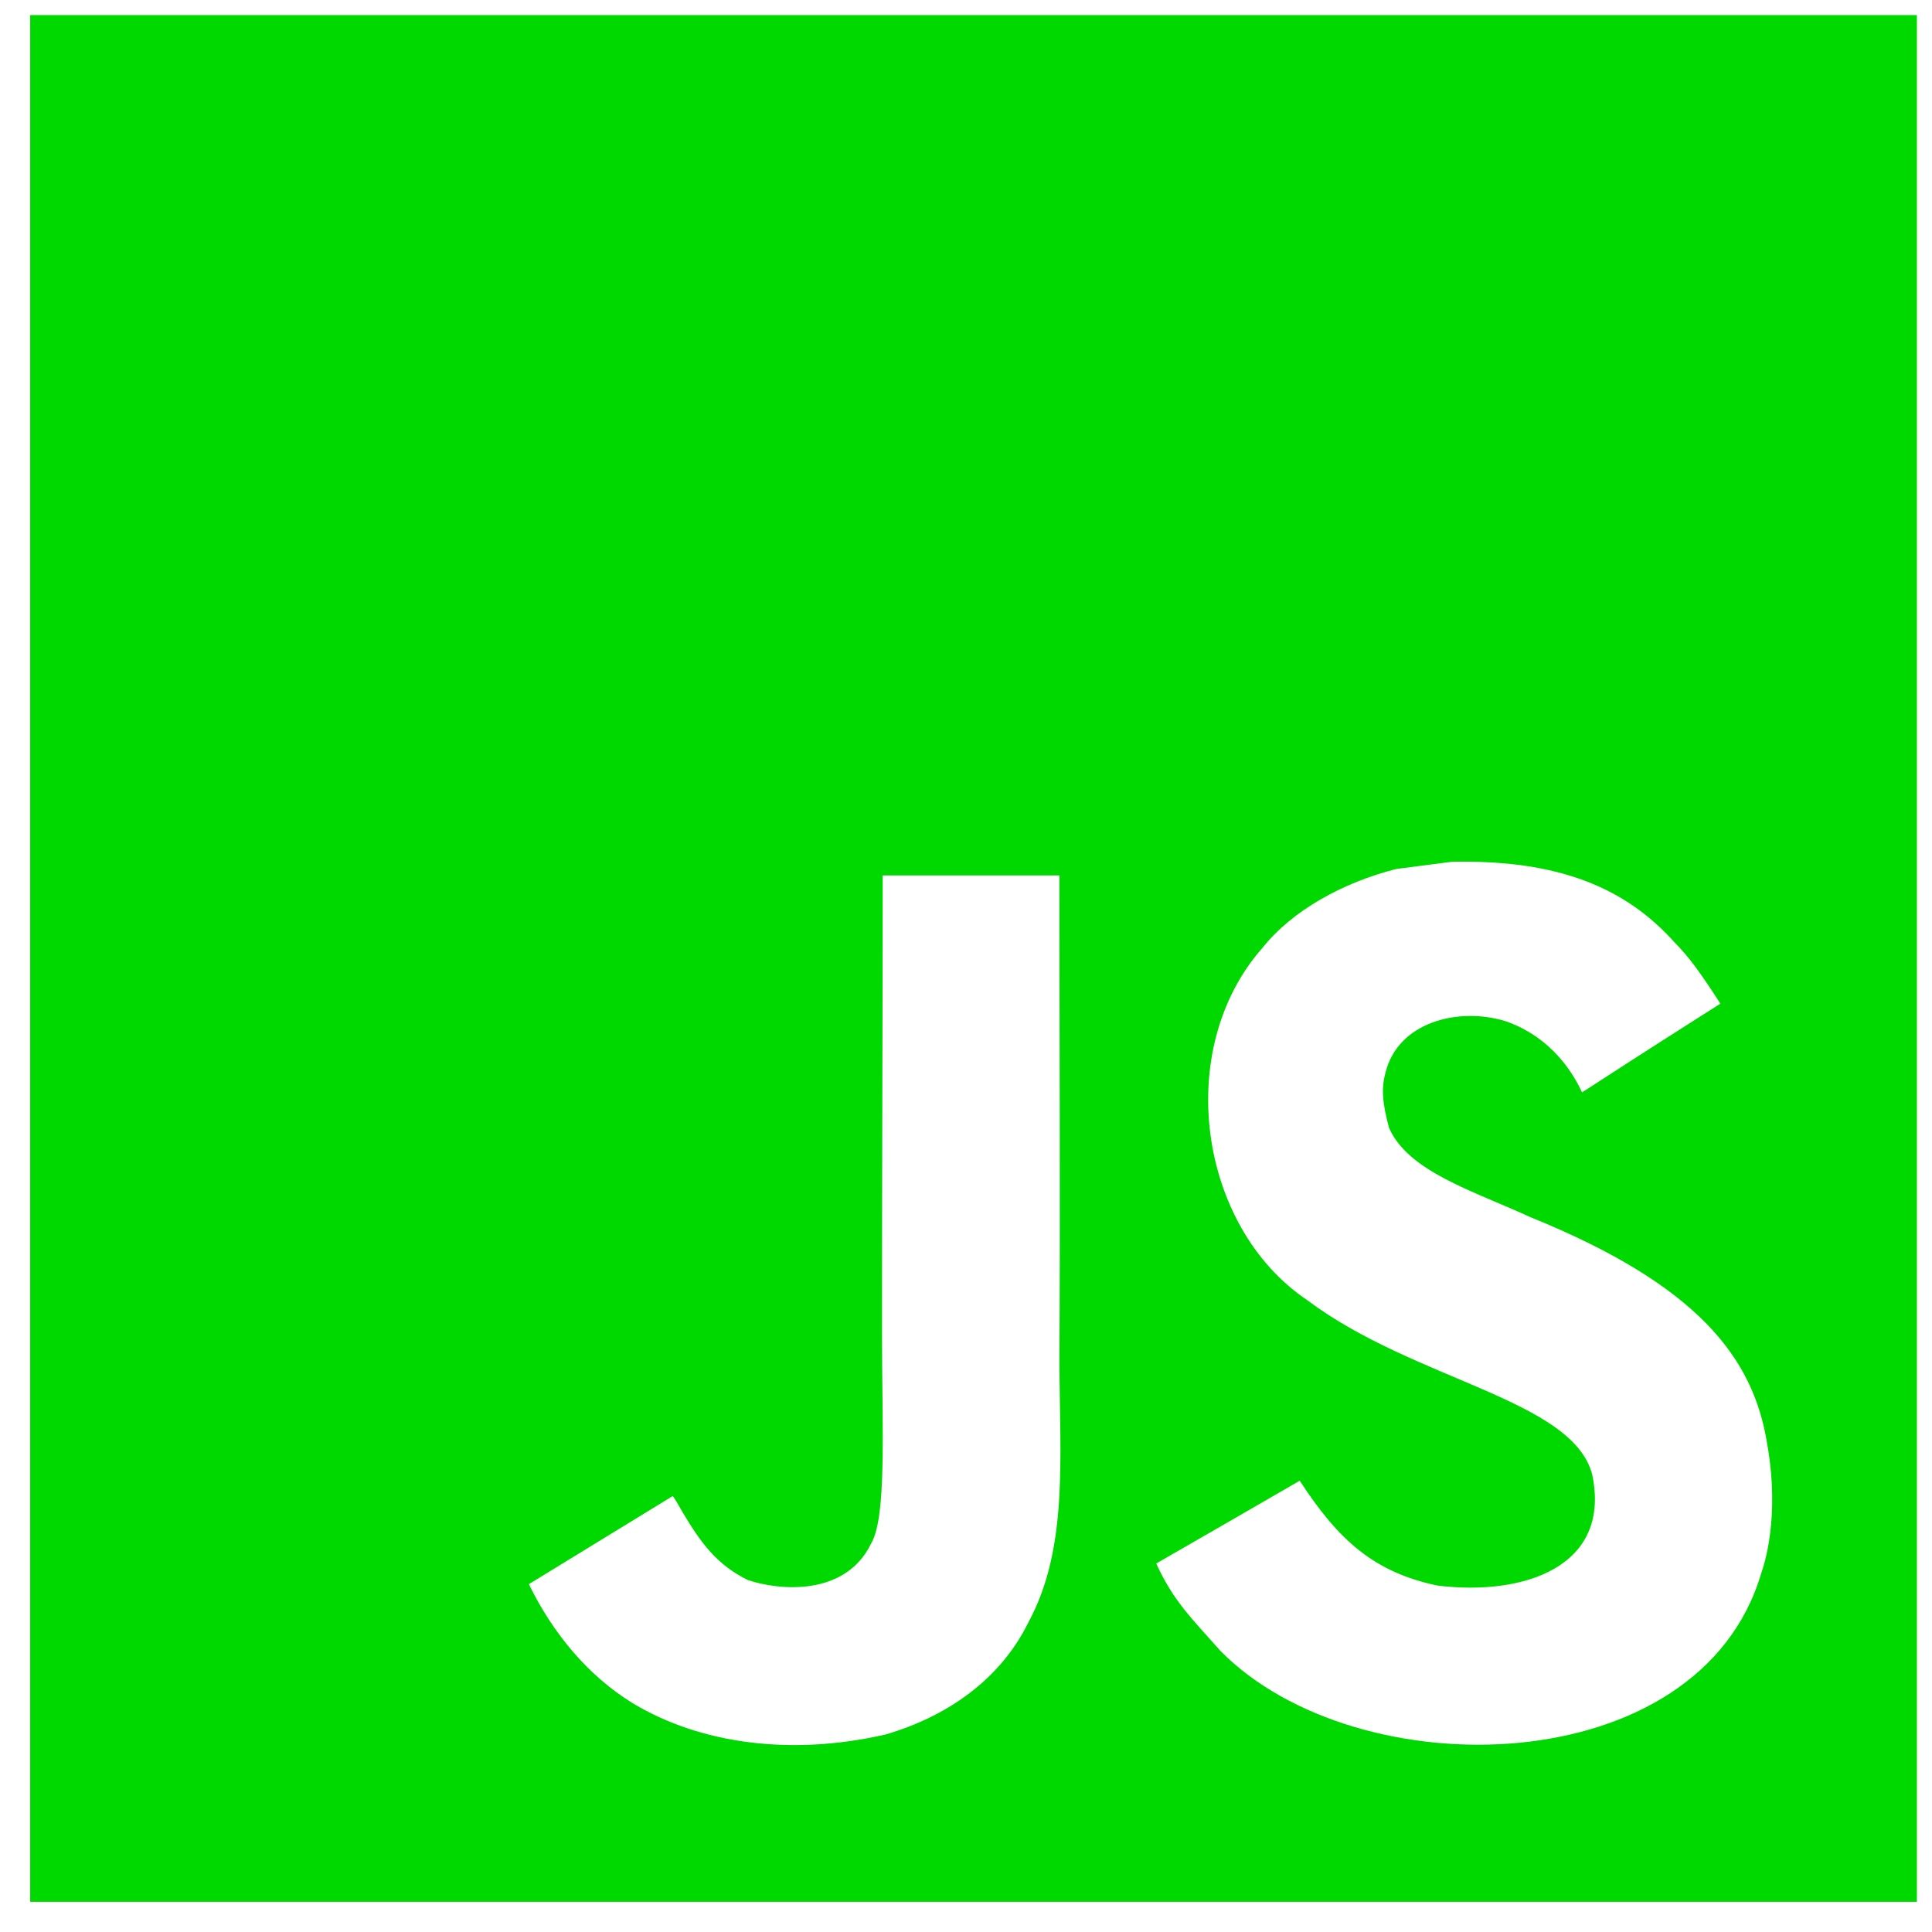
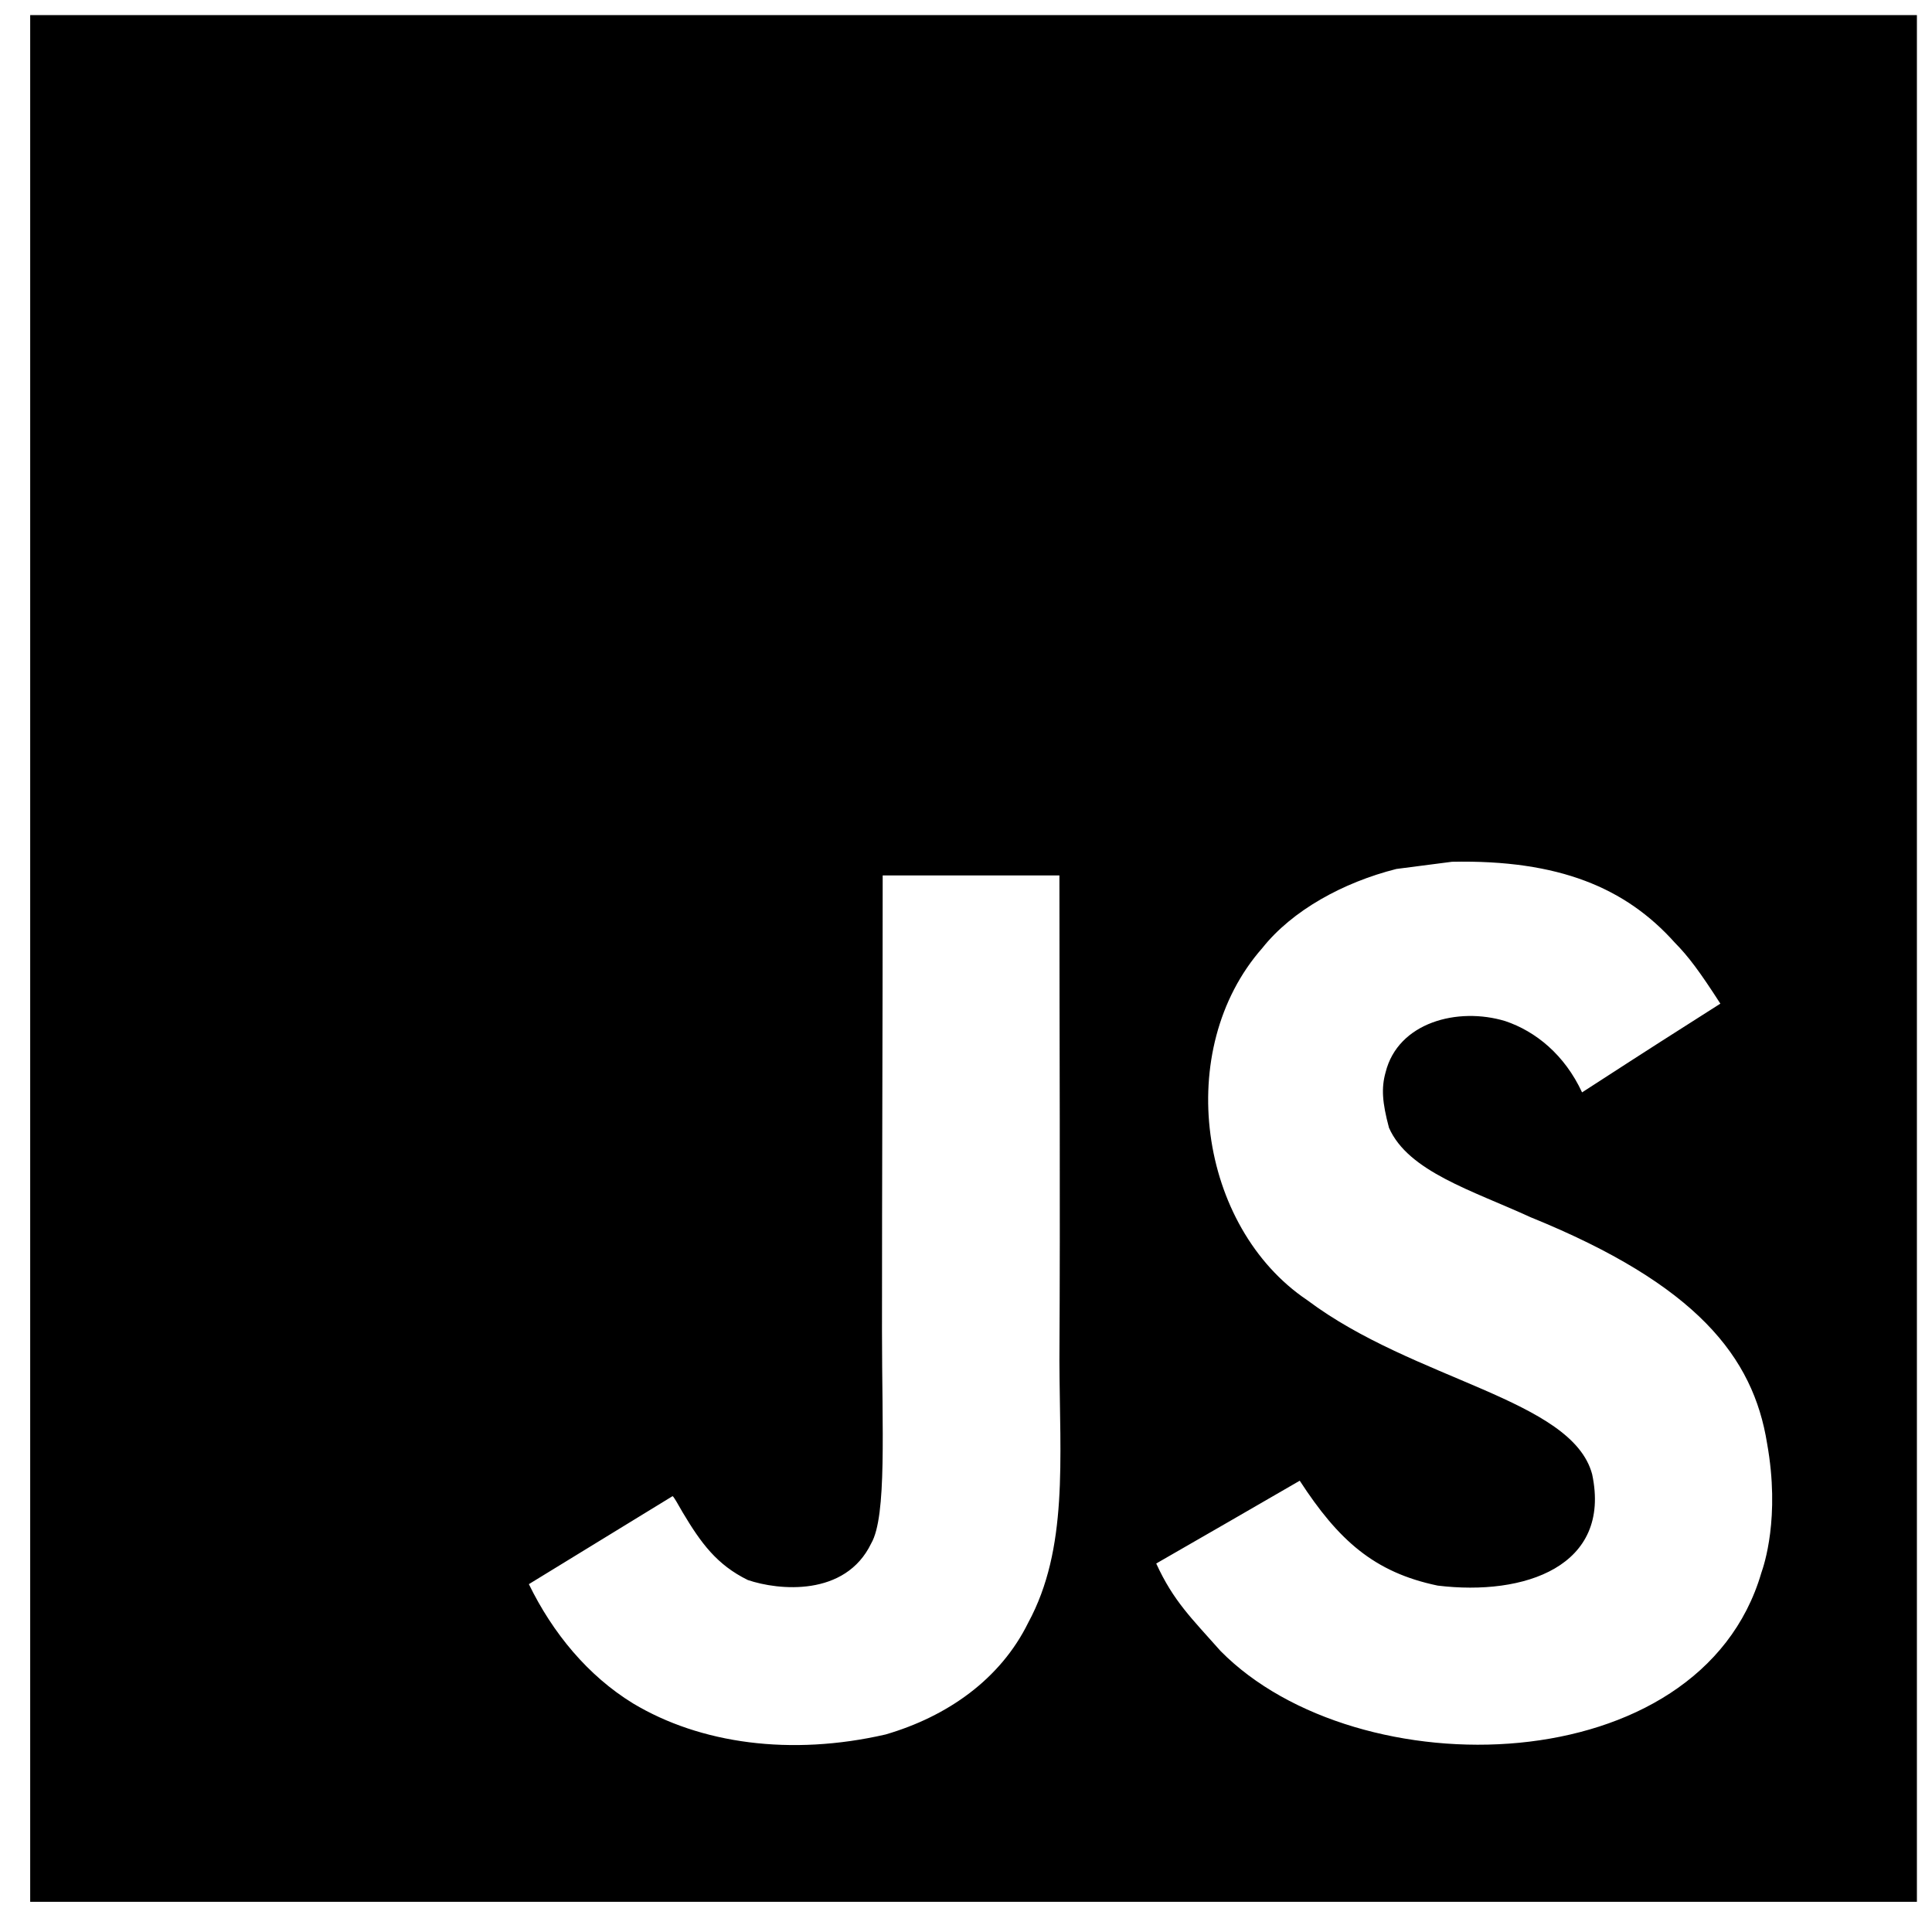
<svg xmlns="http://www.w3.org/2000/svg" width="128" height="128" viewBox="0 0 128 128" fill="none">
-   <path d="M2 1V126H127V1H2ZM68.119 107.513C66.274 111.262 62.752 113.725 58.671 114.914C52.4 116.354 46.402 115.533 41.94 112.855C38.954 111.023 36.622 108.203 35.039 104.954L44.559 99.124C44.642 99.159 44.892 99.611 45.226 100.195C46.44 102.229 47.487 103.669 49.545 104.68C51.567 105.37 56.006 105.811 57.72 102.253C58.767 100.443 58.434 94.625 58.434 88.188C58.433 78.073 58.48 68 58.48 58H70.189C70.189 69 70.249 79.418 70.189 90.152C70.214 96.732 70.785 102.598 68.119 107.513ZM116.693 104.205C112.623 118.127 89.931 118.579 80.863 109.381C78.947 107.216 77.746 106.085 76.603 103.586C81.422 100.814 81.422 100.814 86.111 98.101C88.658 102.016 91.013 104.169 95.25 105.05C100.998 105.752 106.781 103.777 105.484 97.672C104.151 92.686 93.714 91.473 86.611 86.141C79.4 81.298 77.71 69.53 83.636 62.806C85.611 60.319 88.979 58.463 92.513 57.571L96.201 57.094C103.282 56.951 107.708 58.821 110.957 62.449C111.861 63.365 112.599 64.353 113.979 66.494C110.207 68.898 110.219 68.875 104.816 72.373C103.662 69.887 101.747 68.327 99.723 67.649C96.581 66.697 92.619 67.732 91.797 71.052C91.512 72.075 91.571 73.027 92.024 74.717C93.297 77.62 97.569 78.882 101.401 80.643C112.432 85.117 116.157 89.914 117.073 95.624C117.955 100.54 116.86 103.729 116.693 104.205V104.205Z" fill="#00D900" />
+   <path d="M2 1V126H127V1H2ZM68.119 107.513C66.274 111.262 62.752 113.725 58.671 114.914C52.4 116.354 46.402 115.533 41.94 112.855C38.954 111.023 36.622 108.203 35.039 104.954L44.559 99.124C44.642 99.159 44.892 99.611 45.226 100.195C46.44 102.229 47.487 103.669 49.545 104.68C51.567 105.37 56.006 105.811 57.72 102.253C58.767 100.443 58.434 94.625 58.434 88.188C58.433 78.073 58.48 68 58.48 58H70.189C70.189 69 70.249 79.418 70.189 90.152C70.214 96.732 70.785 102.598 68.119 107.513ZM116.693 104.205C112.623 118.127 89.931 118.579 80.863 109.381C78.947 107.216 77.746 106.085 76.603 103.586C81.422 100.814 81.422 100.814 86.111 98.101C88.658 102.016 91.013 104.169 95.25 105.05C100.998 105.752 106.781 103.777 105.484 97.672C104.151 92.686 93.714 91.473 86.611 86.141C79.4 81.298 77.71 69.53 83.636 62.806C85.611 60.319 88.979 58.463 92.513 57.571L96.201 57.094C103.282 56.951 107.708 58.821 110.957 62.449C111.861 63.365 112.599 64.353 113.979 66.494C110.207 68.898 110.219 68.875 104.816 72.373C103.662 69.887 101.747 68.327 99.723 67.649C96.581 66.697 92.619 67.732 91.797 71.052C91.512 72.075 91.571 73.027 92.024 74.717C93.297 77.62 97.569 78.882 101.401 80.643C112.432 85.117 116.157 89.914 117.073 95.624C117.955 100.54 116.86 103.729 116.693 104.205V104.205Z" fill="#000000" />
</svg>
